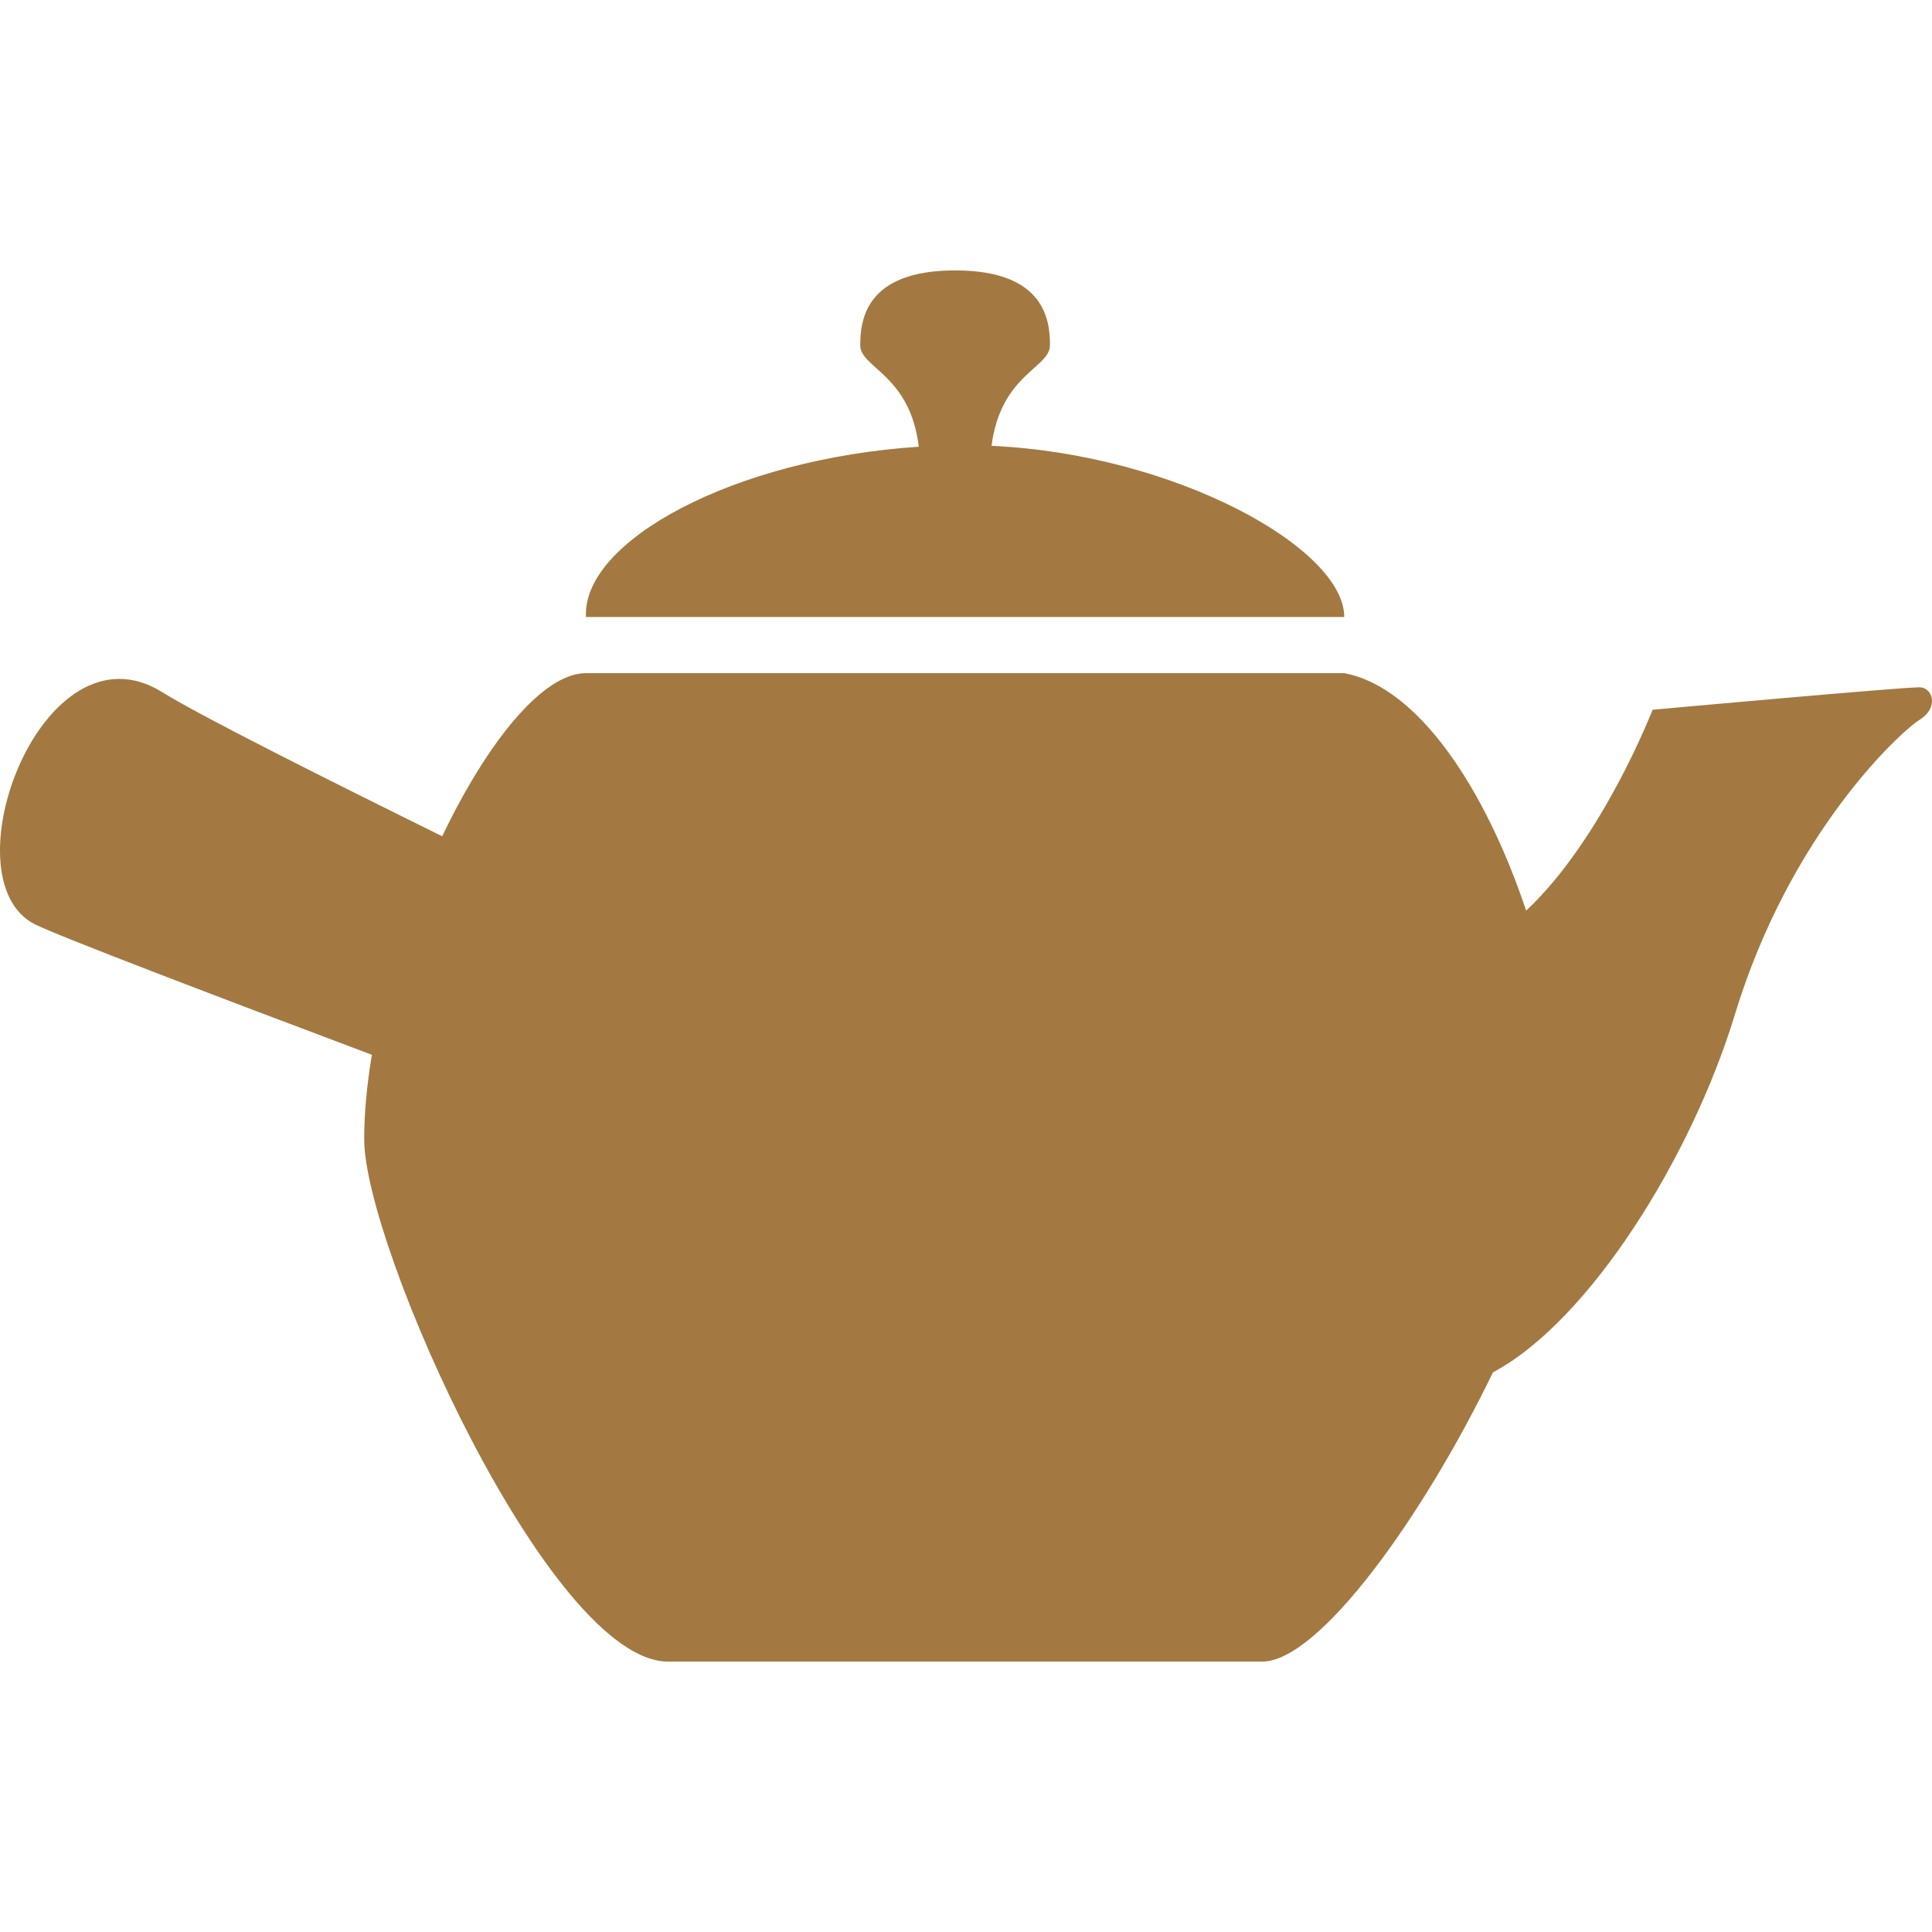
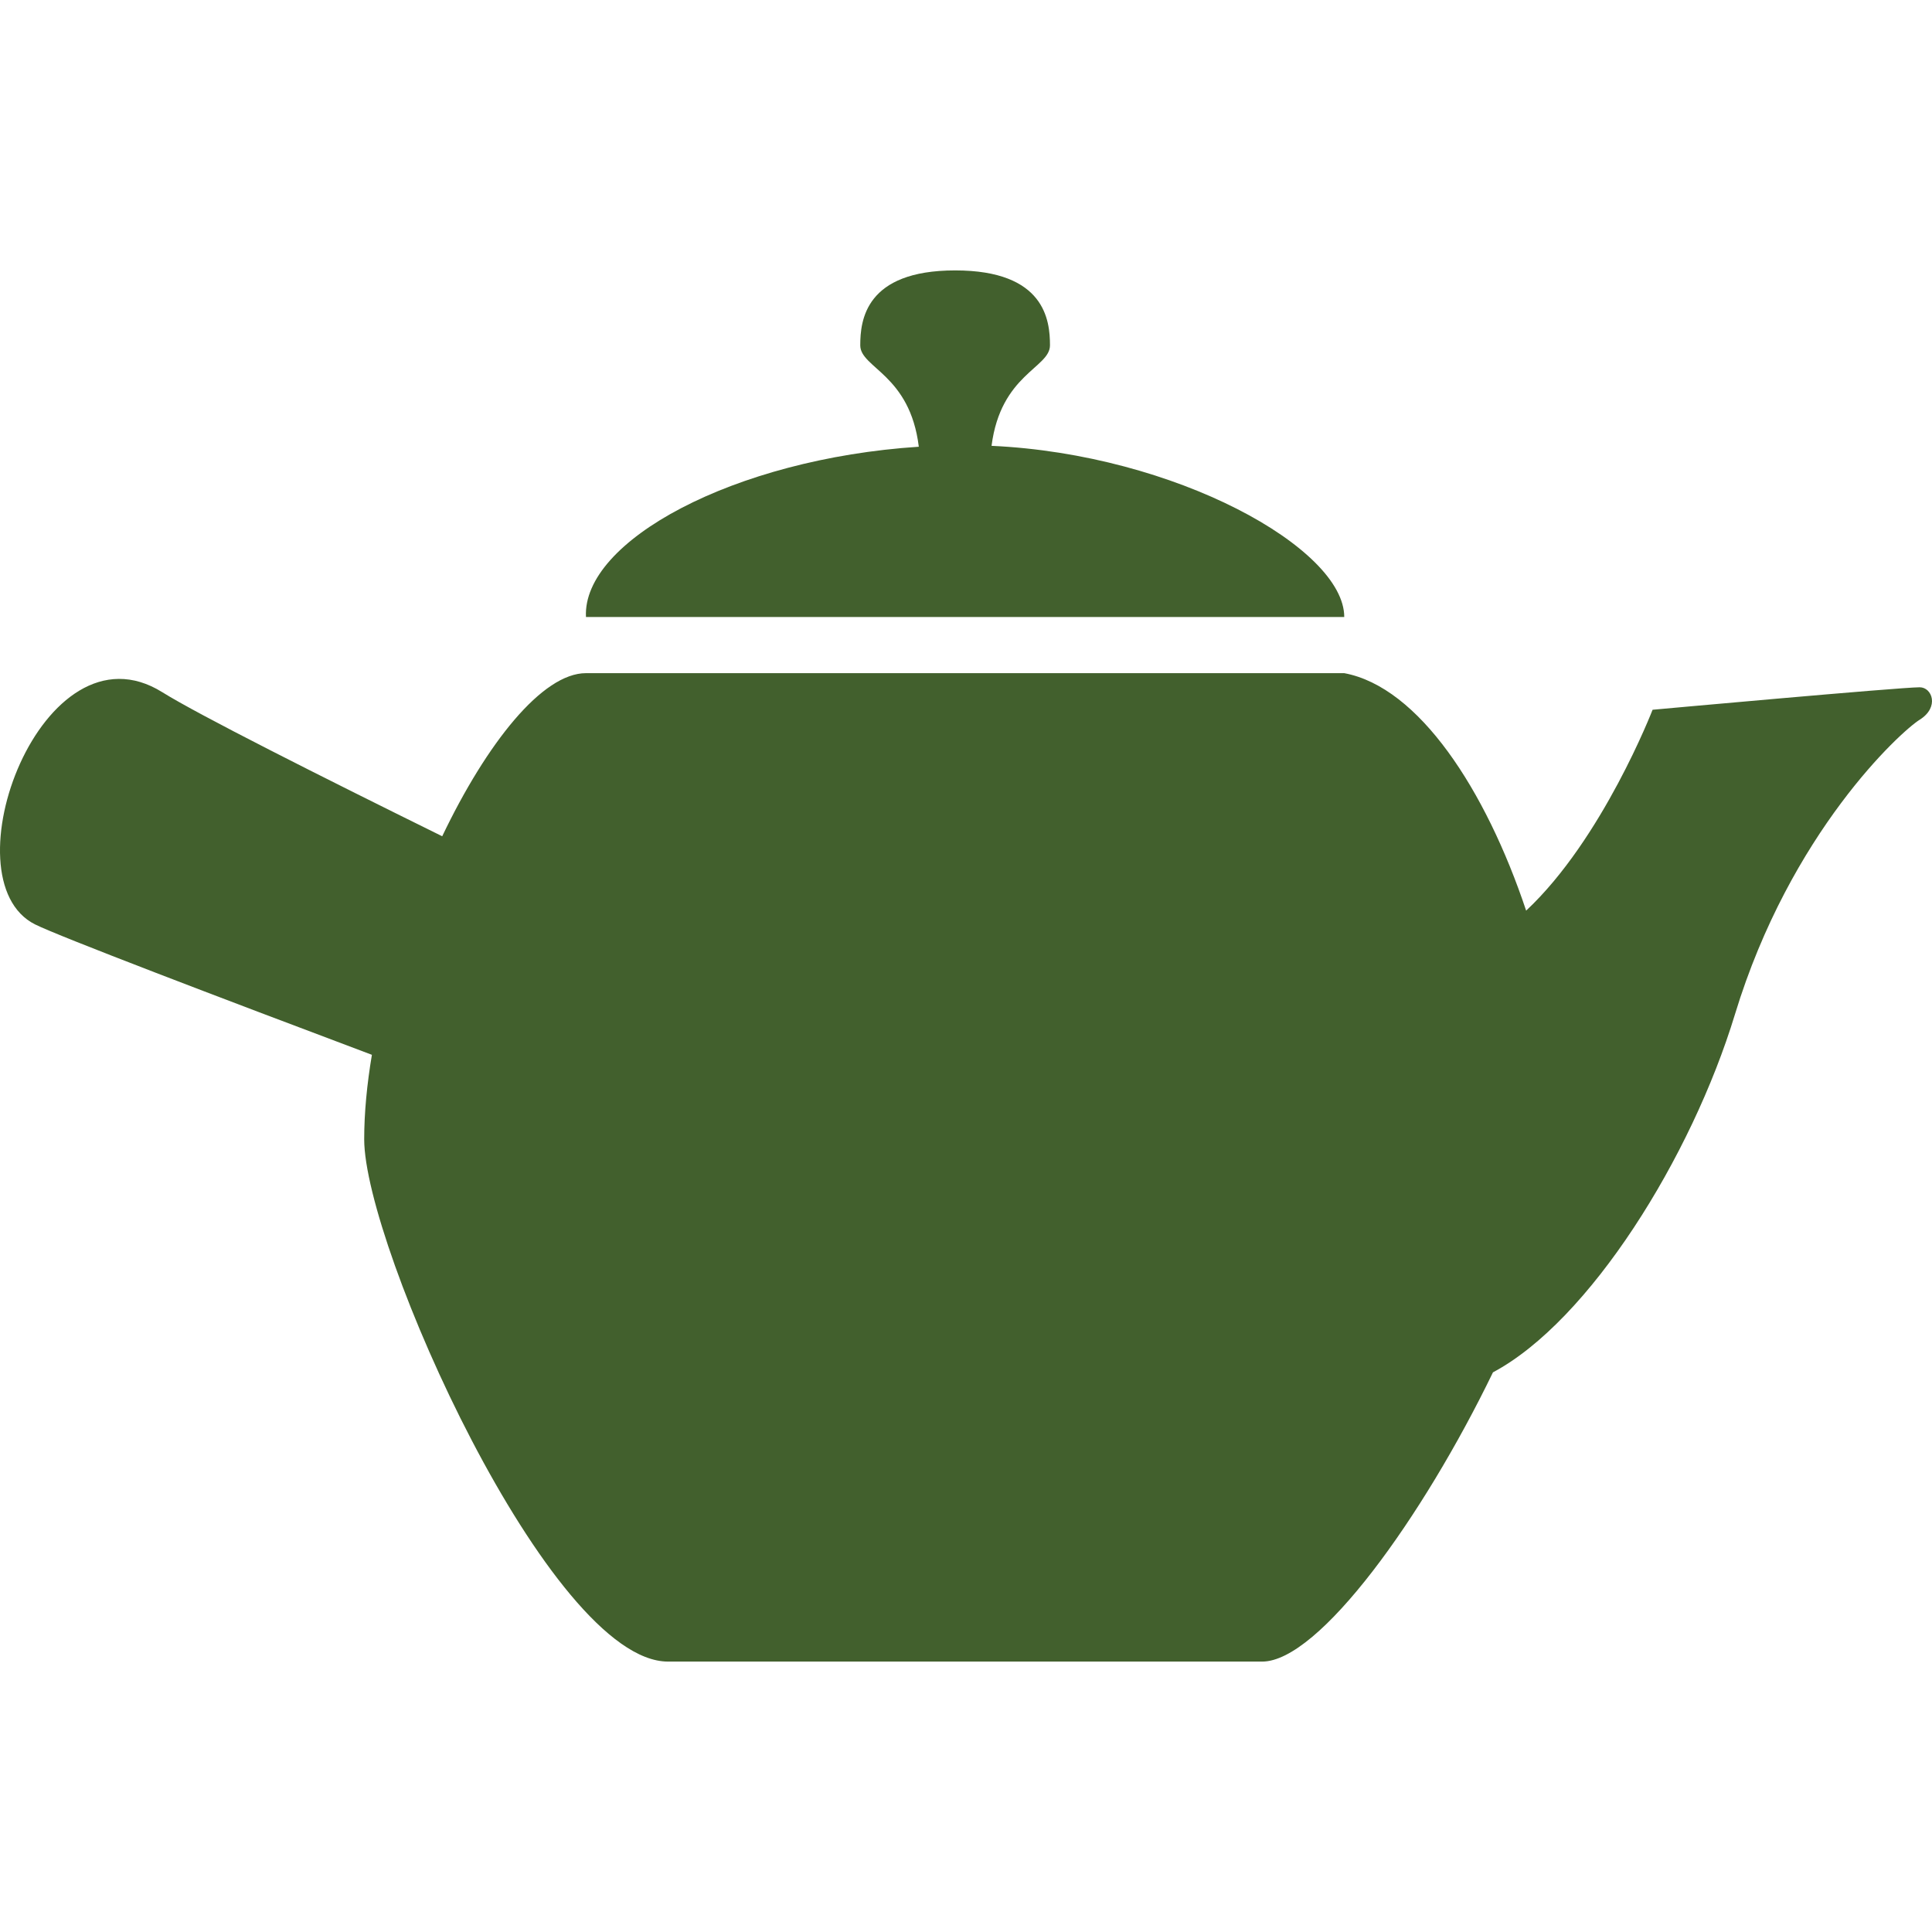
<svg xmlns="http://www.w3.org/2000/svg" version="1.1" id="_x32_" x="0px" y="0px" viewBox="0 0 512 512" style="width: 256px; height: 256px; opacity: 1;" xml:space="preserve">
  <style type="text/css">
	.st0{fill:#4B4B4B;}
</style>
  <g>
-     <path class="st0" d="M262.771,118.151c2.436-18.996,15.484-20.638,15.484-26.638c0-6.617-1.322-19.851-25.131-19.851   c-23.816,0-25.146,13.234-25.146,19.851c0,6.023,13.16,7.664,15.514,26.876c-49.088,3.208-89.235,25.049-88.203,45.122H356.24   C356.24,145.302,311.496,120.379,262.771,118.151z" style="fill: rgb(163, 121, 65);" />
-     <path class="st0" d="M508.733,182.137c-5.287,0-70.781,5.956-70.781,5.956s-13.263,34.302-33.508,53.232   c-10.702-32.023-28.458-59.255-48.205-62.931H155.289c-11.548,0-26.275,18.499-38.098,43.222   C84.634,205.56,52.5,189.37,43.039,183.459c-31.756-19.843-57.555,49.616-33.739,61.52c6.335,3.164,48.784,19.331,89.258,34.556   c-1.3,7.753-2.042,15.313-2.042,22.39c0,28.28,49.192,138.413,80.532,138.413h157.44c15.06,0,42.546-38.216,61.163-76.655   c25.525-13.59,52.594-56.96,64.134-94.887c14.69-48.25,43.935-74.926,48.947-78.059   C514.028,187.425,512.038,182.137,508.733,182.137z" style="fill: rgb(163, 121, 65);" />
+     <path class="st0" d="M262.771,118.151c2.436-18.996,15.484-20.638,15.484-26.638c0-6.617-1.322-19.851-25.131-19.851   c-23.816,0-25.146,13.234-25.146,19.851c0,6.023,13.16,7.664,15.514,26.876c-49.088,3.208-89.235,25.049-88.203,45.122H356.24   C356.24,145.302,311.496,120.379,262.771,118.151z" style="fill: rgb(66,96,45);" />
+     <path class="st0" d="M508.733,182.137c-5.287,0-70.781,5.956-70.781,5.956s-13.263,34.302-33.508,53.232   c-10.702-32.023-28.458-59.255-48.205-62.931H155.289c-11.548,0-26.275,18.499-38.098,43.222   C84.634,205.56,52.5,189.37,43.039,183.459c-31.756-19.843-57.555,49.616-33.739,61.52c6.335,3.164,48.784,19.331,89.258,34.556   c-1.3,7.753-2.042,15.313-2.042,22.39c0,28.28,49.192,138.413,80.532,138.413h157.44c15.06,0,42.546-38.216,61.163-76.655   c25.525-13.59,52.594-56.96,64.134-94.887c14.69-48.25,43.935-74.926,48.947-78.059   C514.028,187.425,512.038,182.137,508.733,182.137z" style="fill: rgb(66,96,45);" />
  </g>
</svg>
